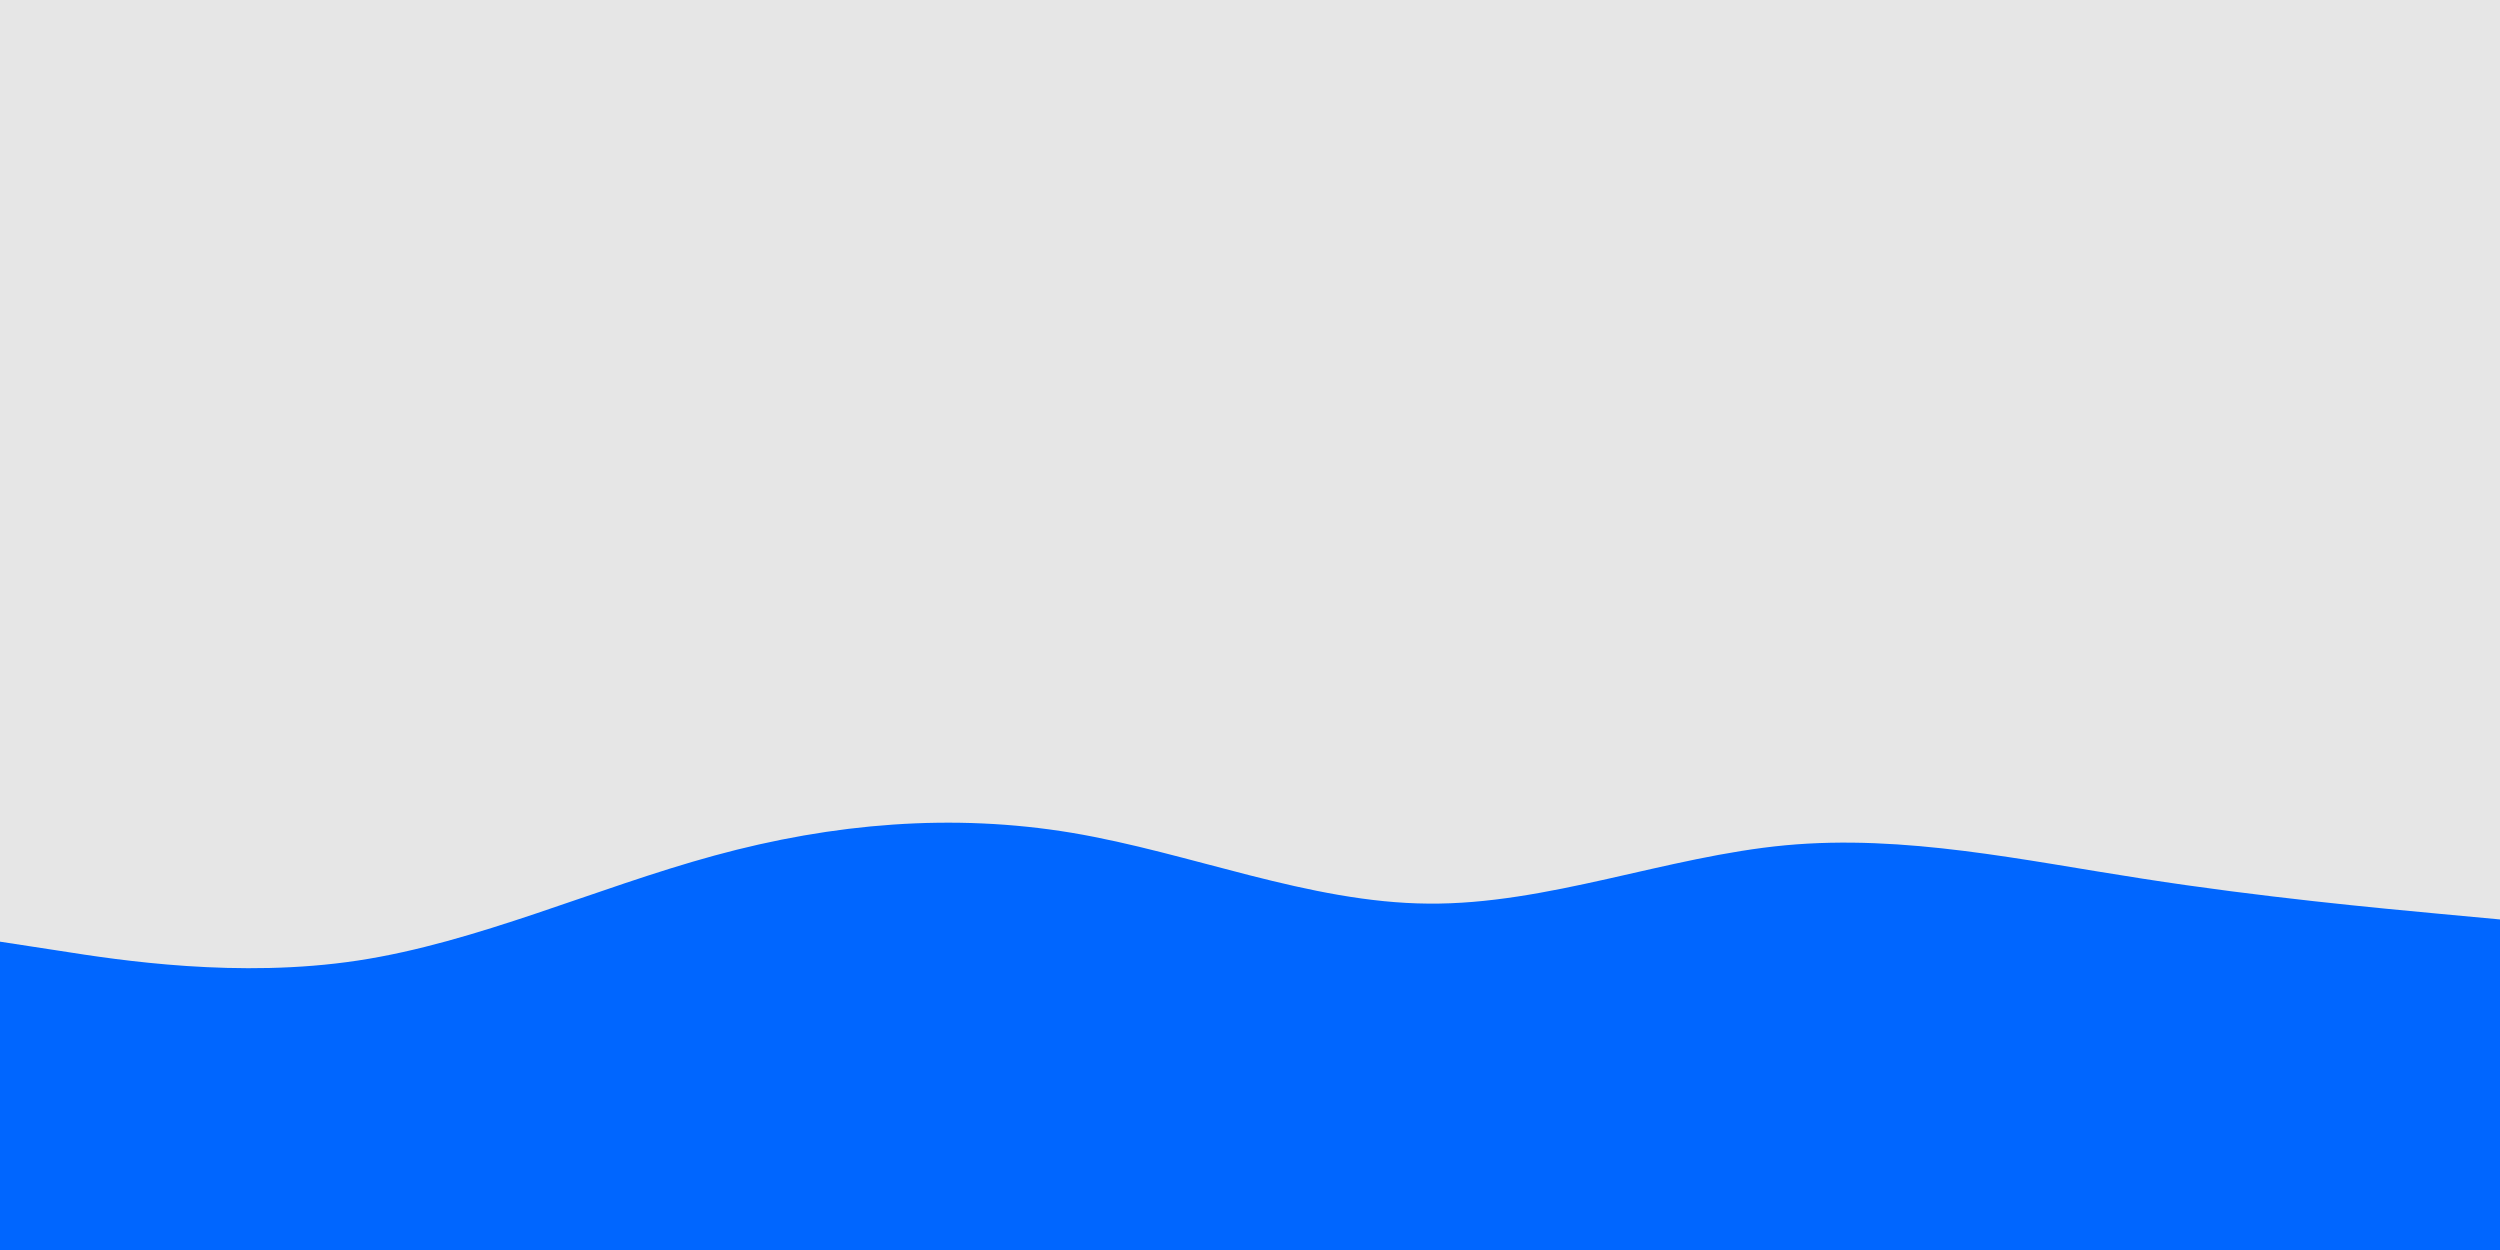
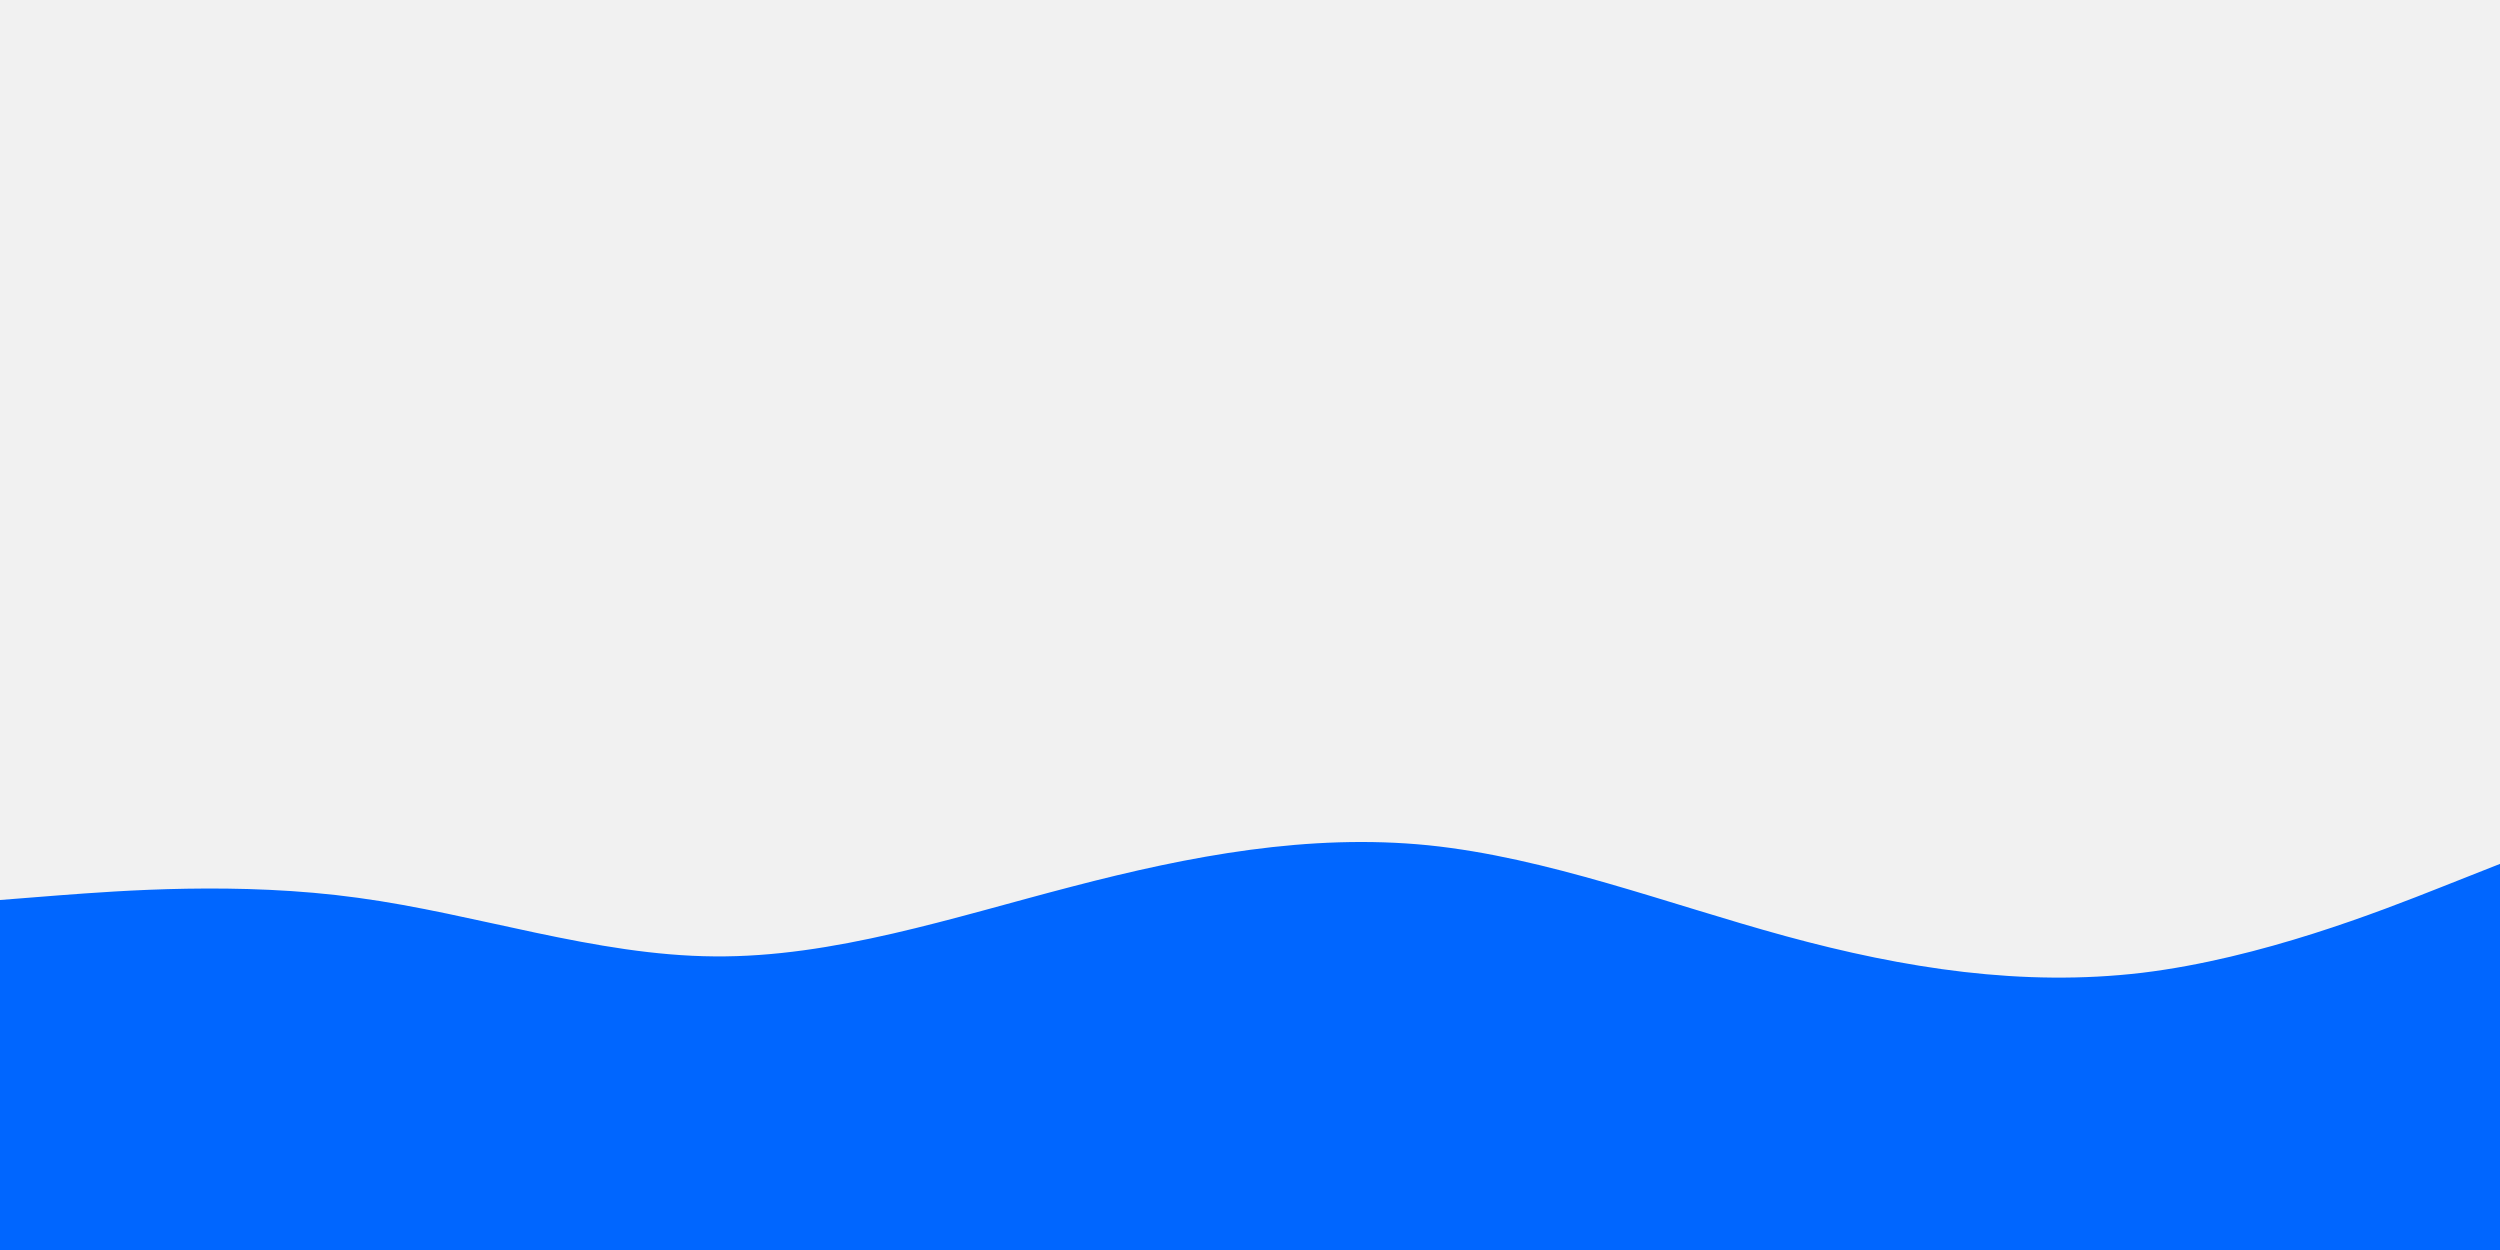
<svg xmlns="http://www.w3.org/2000/svg" id="visual" viewBox="0 0 900 450" width="900" height="450" version="1.1">
-   <rect x="0" y="0" width="900" height="450" fill="#e6e6e6" />
-   <path d="M0 339L21.5 342.3C43 345.7 86 352.3 128.8 345.8C171.7 339.3 214.3 319.7 257.2 308C300 296.3 343 292.7 385.8 299.8C428.7 307 471.3 325 514.2 325.3C557 325.7 600 308.3 642.8 304.3C685.7 300.3 728.3 309.7 771.2 316.3C814 323 857 327 878.5 329L900 331L900 451L878.5 451C857 451 814 451 771.2 451C728.3 451 685.7 451 642.8 451C600 451 557 451 514.2 451C471.3 451 428.7 451 385.8 451C343 451 300 451 257.2 451C214.3 451 171.7 451 128.8 451C86 451 43 451 21.5 451L0 451Z" fill="#0066FF" stroke-linecap="round" stroke-linejoin="miter" />
+   <rect x="0" y="0" width="900" height="450" fill="#f1f1f1" />
+   <path d="M0 324L21.5 322.3C43 320.7 86 317.3 128.8 323.2C171.7 329 214.3 344 257.2 344.3C300 344.7 343 330.3 385.8 319.2C428.7 308 471.3 300 514.2 304.3C557 308.7 600 325.3 642.8 337C685.7 348.7 728.3 355.3 771.2 350.2C814 345 857 328 878.5 319.5L900 311L900 451L878.5 451C857 451 814 451 771.2 451C728.3 451 685.7 451 642.8 451C600 451 557 451 514.2 451C471.3 451 428.7 451 385.8 451C343 451 300 451 257.2 451C214.3 451 171.7 451 128.8 451C86 451 43 451 21.5 451L0 451Z" fill="#0066FF" stroke-linecap="round" stroke-linejoin="miter" />
</svg>
